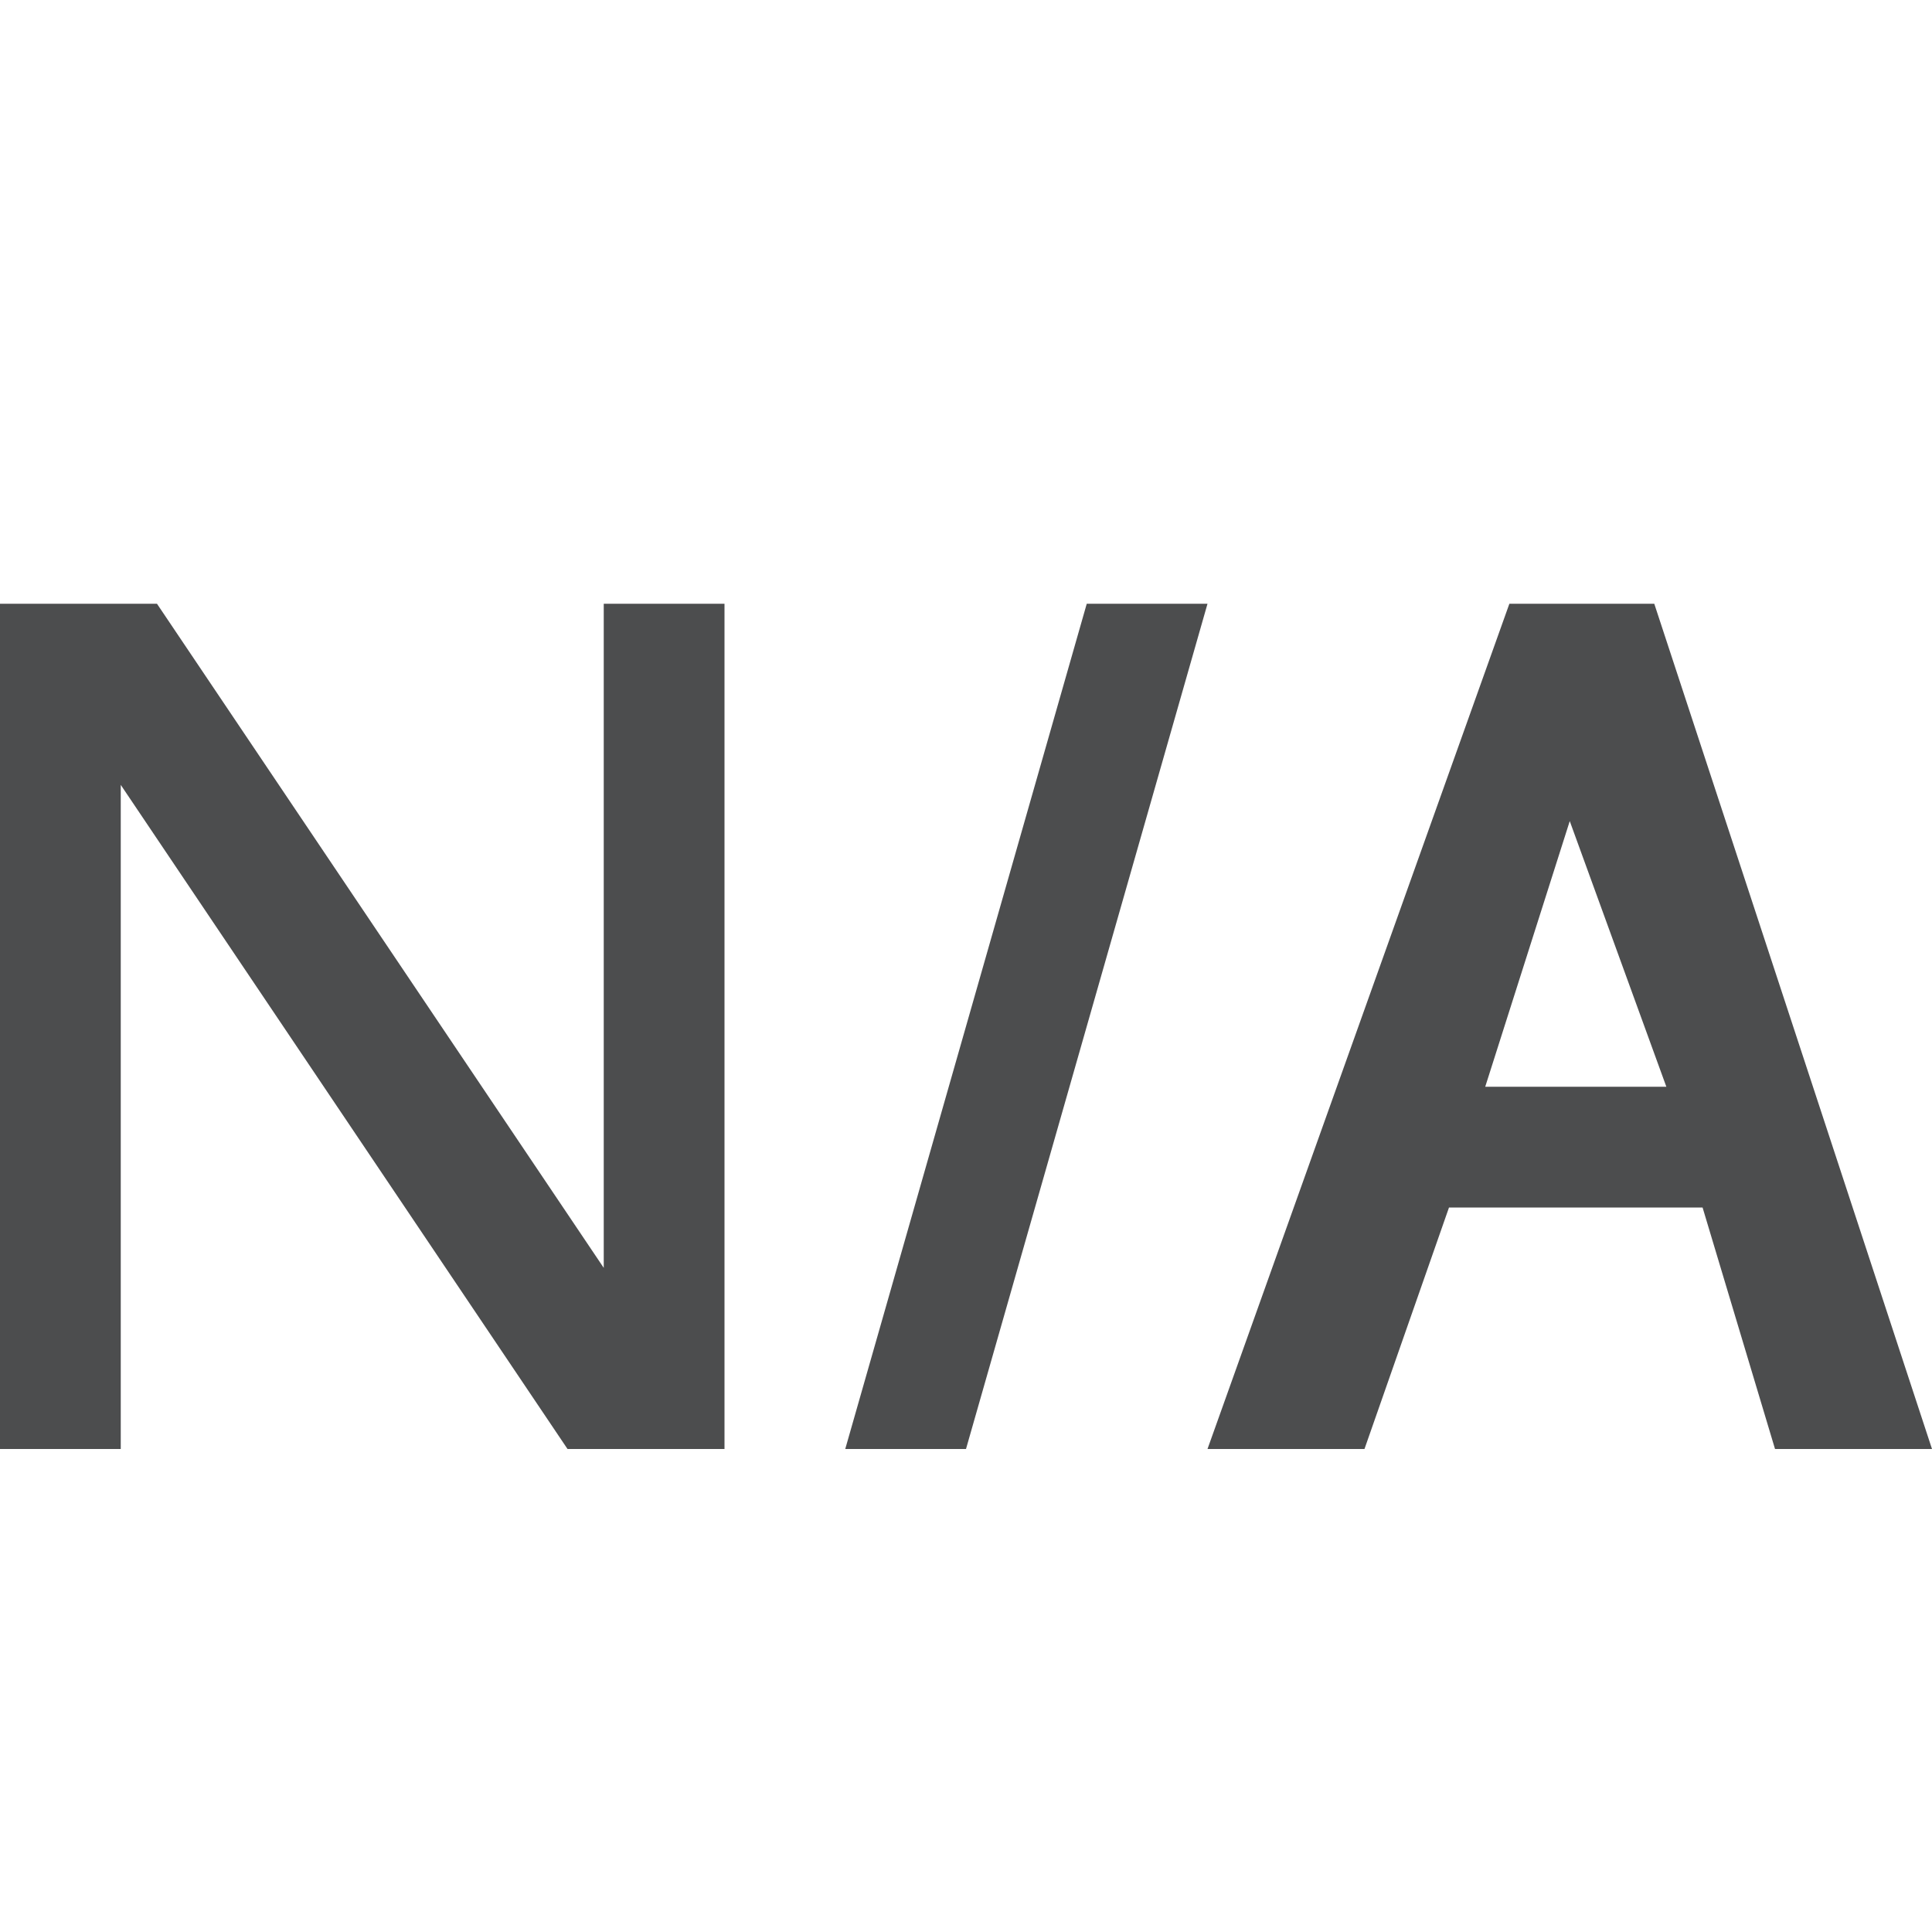
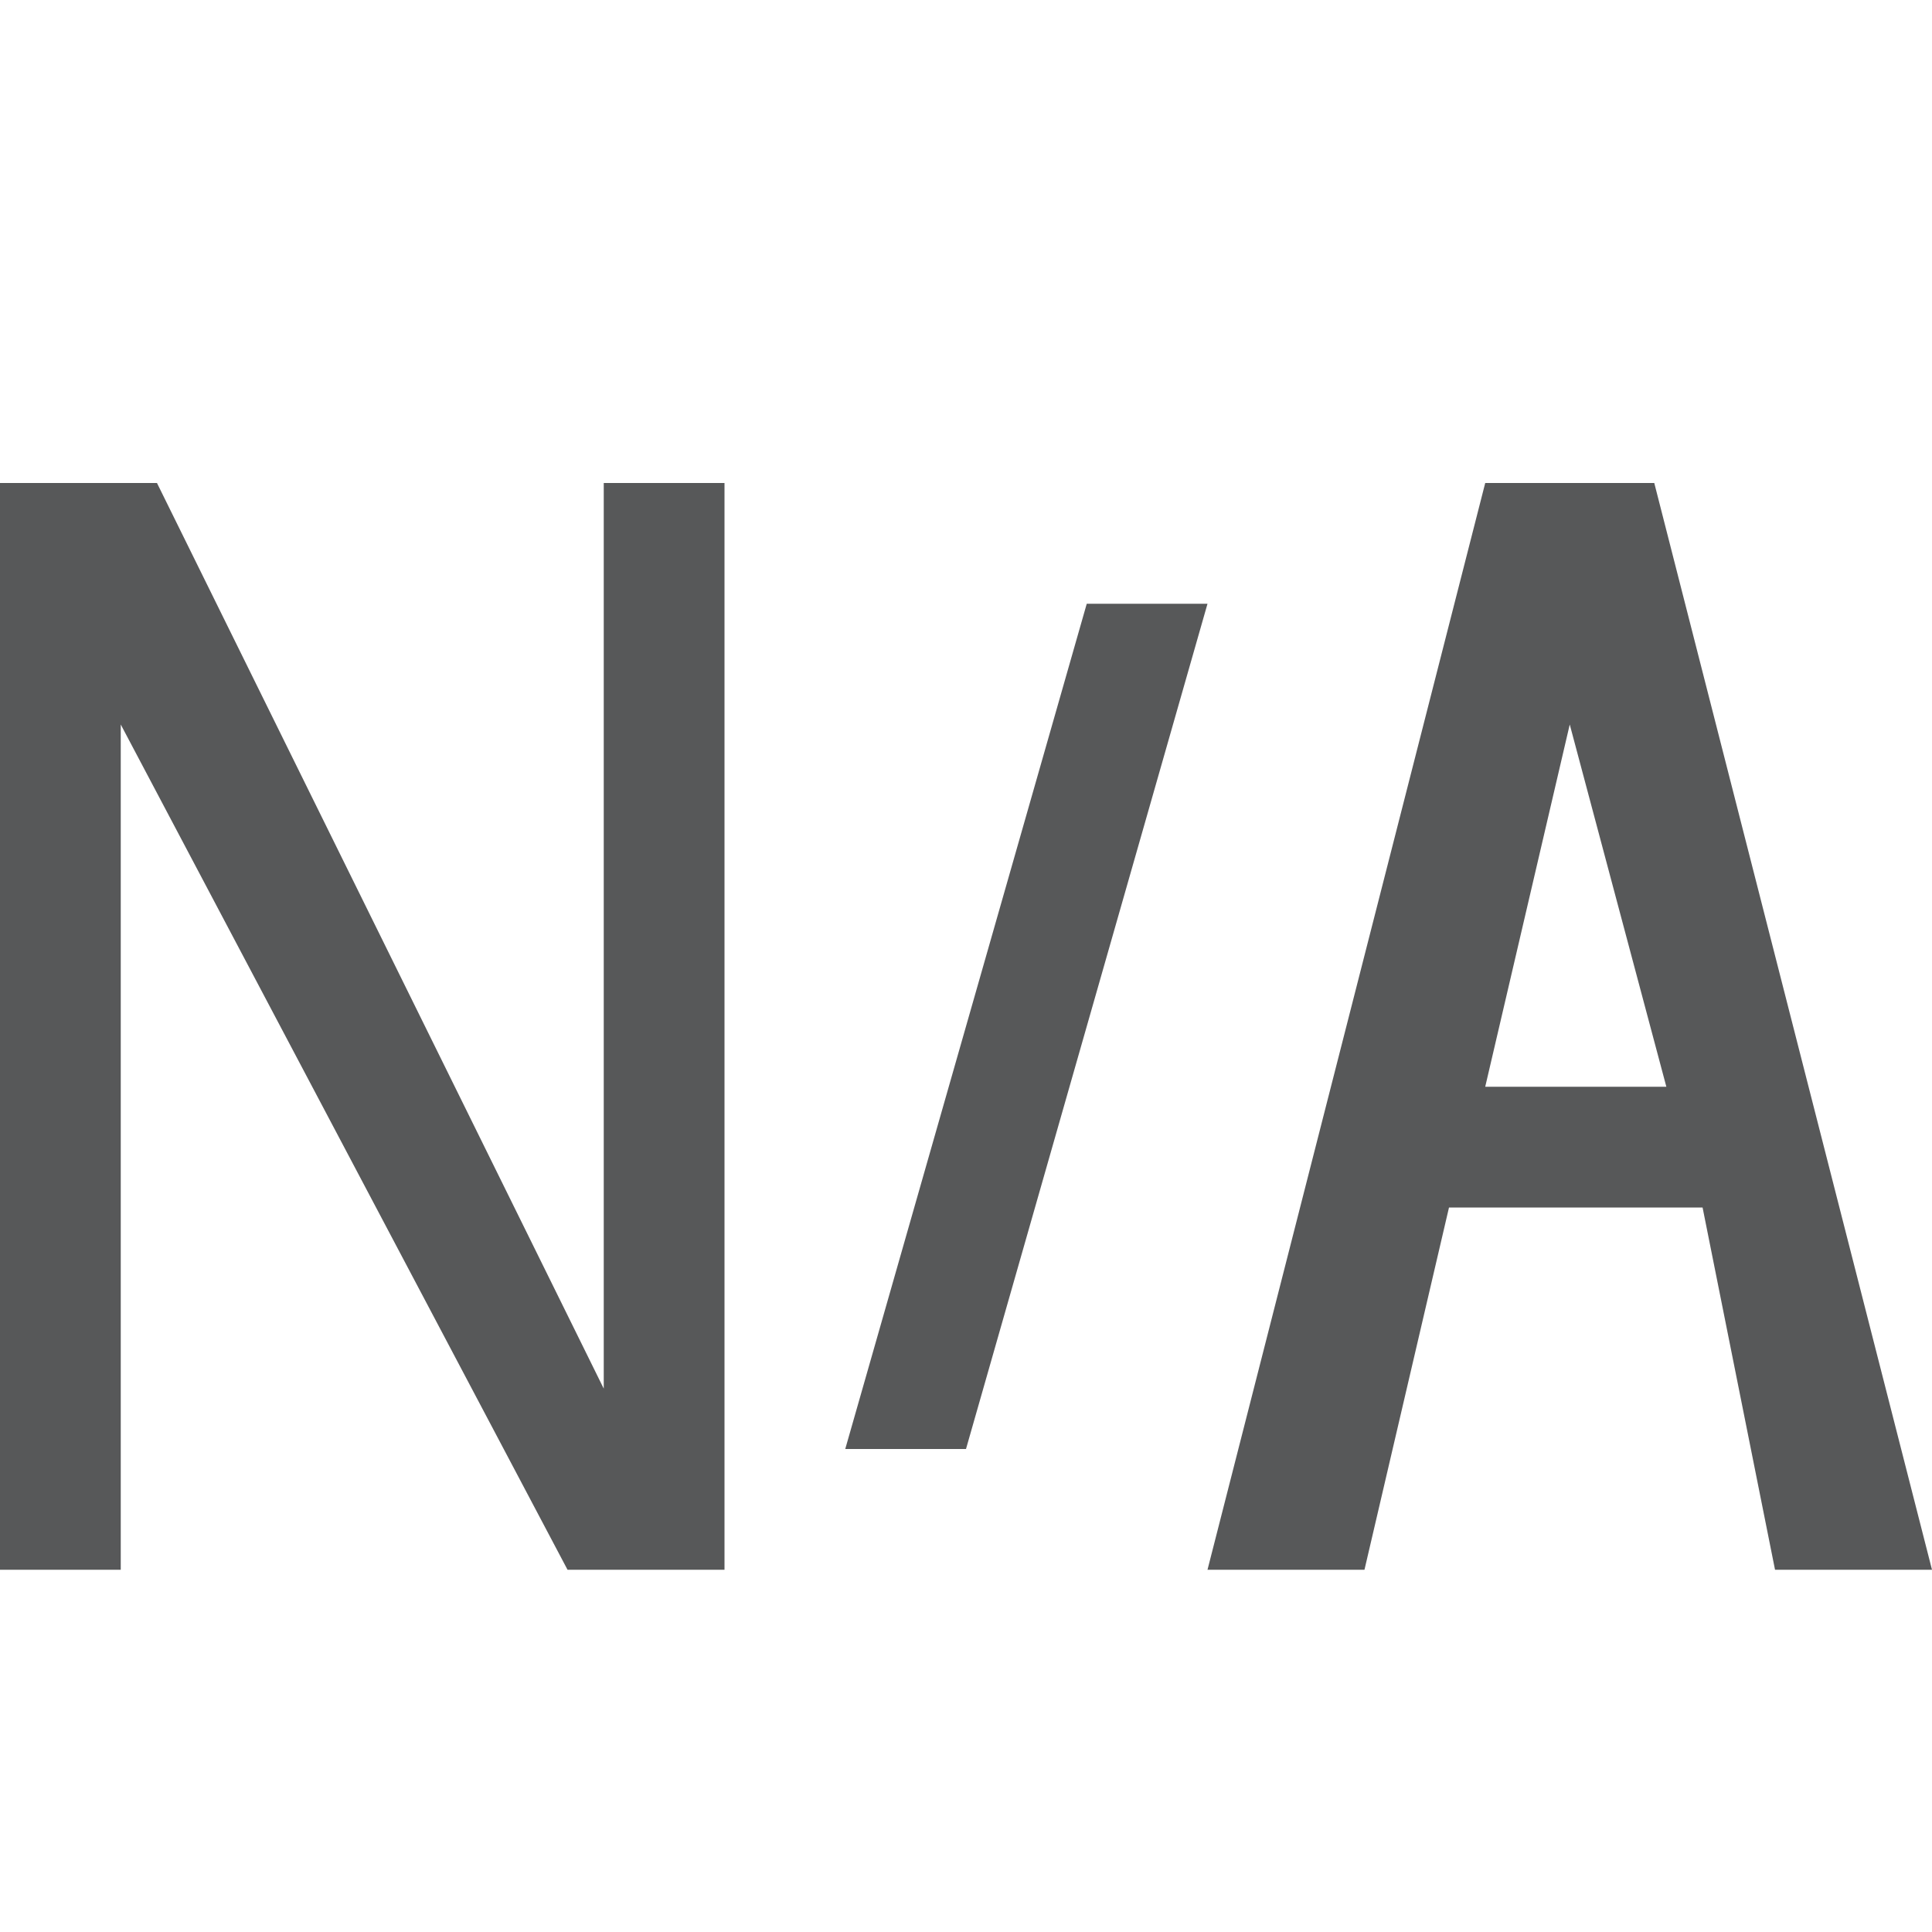
- <svg xmlns="http://www.w3.org/2000/svg" version="1.1" id="图层_5" opacity="0.8" x="0px" y="0px" viewBox="0 0 16 16" style="enable-background:new 0 0 16 16;" xml:space="preserve">
+ <svg xmlns="http://www.w3.org/2000/svg" version="1.1" id="图层_5" x="0px" y="0px" viewBox="0 0 16 16" style="enable-background:new 0 0 16 16;" xml:space="preserve">
  <style type="text/css">
- 	.st0{fill:#1F2022;}
+ 	.st0{opacity:0.75;}
+ 	.st1{fill:#1F2022;}
</style>
-   <g>
-     <polygon class="st0" points="5,10.5 1.3,5 1,5 0,5 0,12 1,12 1,6.5 4.7,12 5,12 6,12 6,5 5,5  " />
-     <path class="st0" d="M14.7,12H16l-2.3-7h-1.2L10,12h1.3l0.7-2h2.1L14.7,12z M12.3,9l0.7-2.2L13.8,9H12.3z" />
-     <polygon class="st0" points="9,5 7,12 8,12 10,5  " />
+   <g class="st0">
+     <polygon class="st1" points="5,11.5 1.3,4 1,4 0,4 0,13 1,13 1,6 4.7,13 5,13 6,13 6,4 5,4  " />
+     <path class="st1" d="M14.7,13H16l-2.3-9h-1.4L10,13h1.3l0.7-3h2.1L14.7,13z M12.3,9L13,6l0.8,3H12.3z" />
+     <polygon class="st1" points="9,5 7,12 8,12 10,5  " />
  </g>
</svg>
